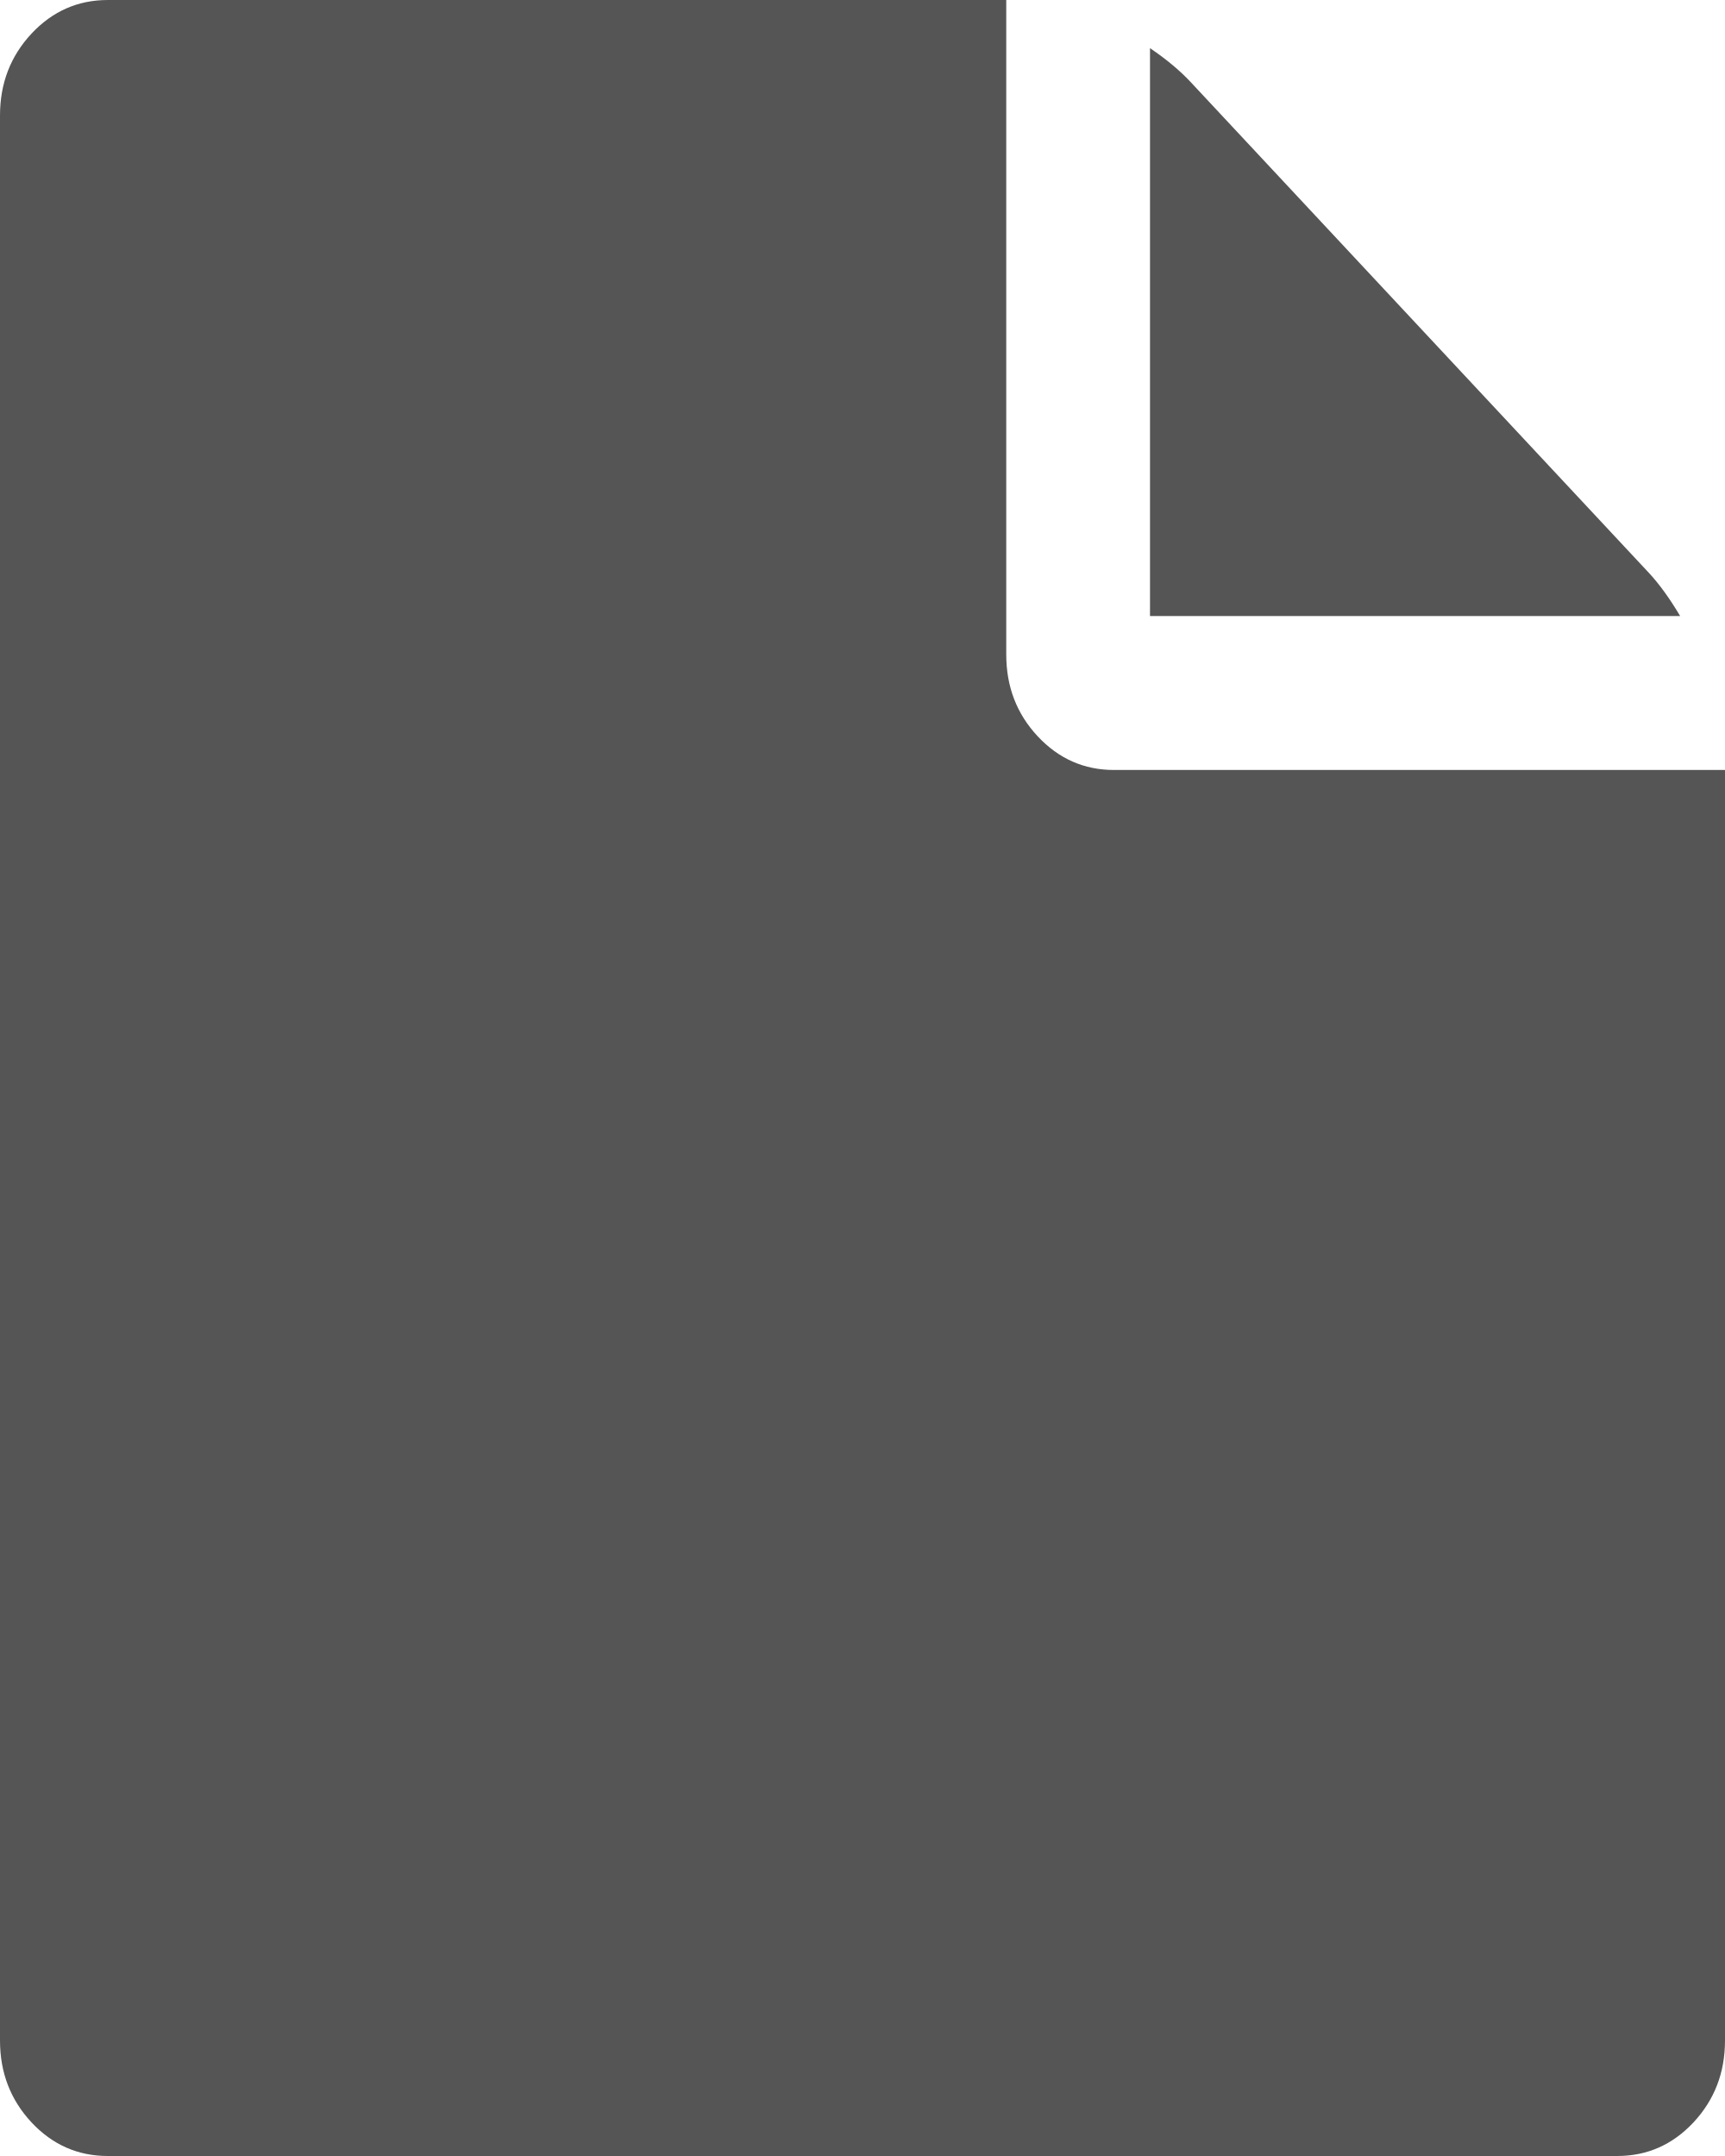
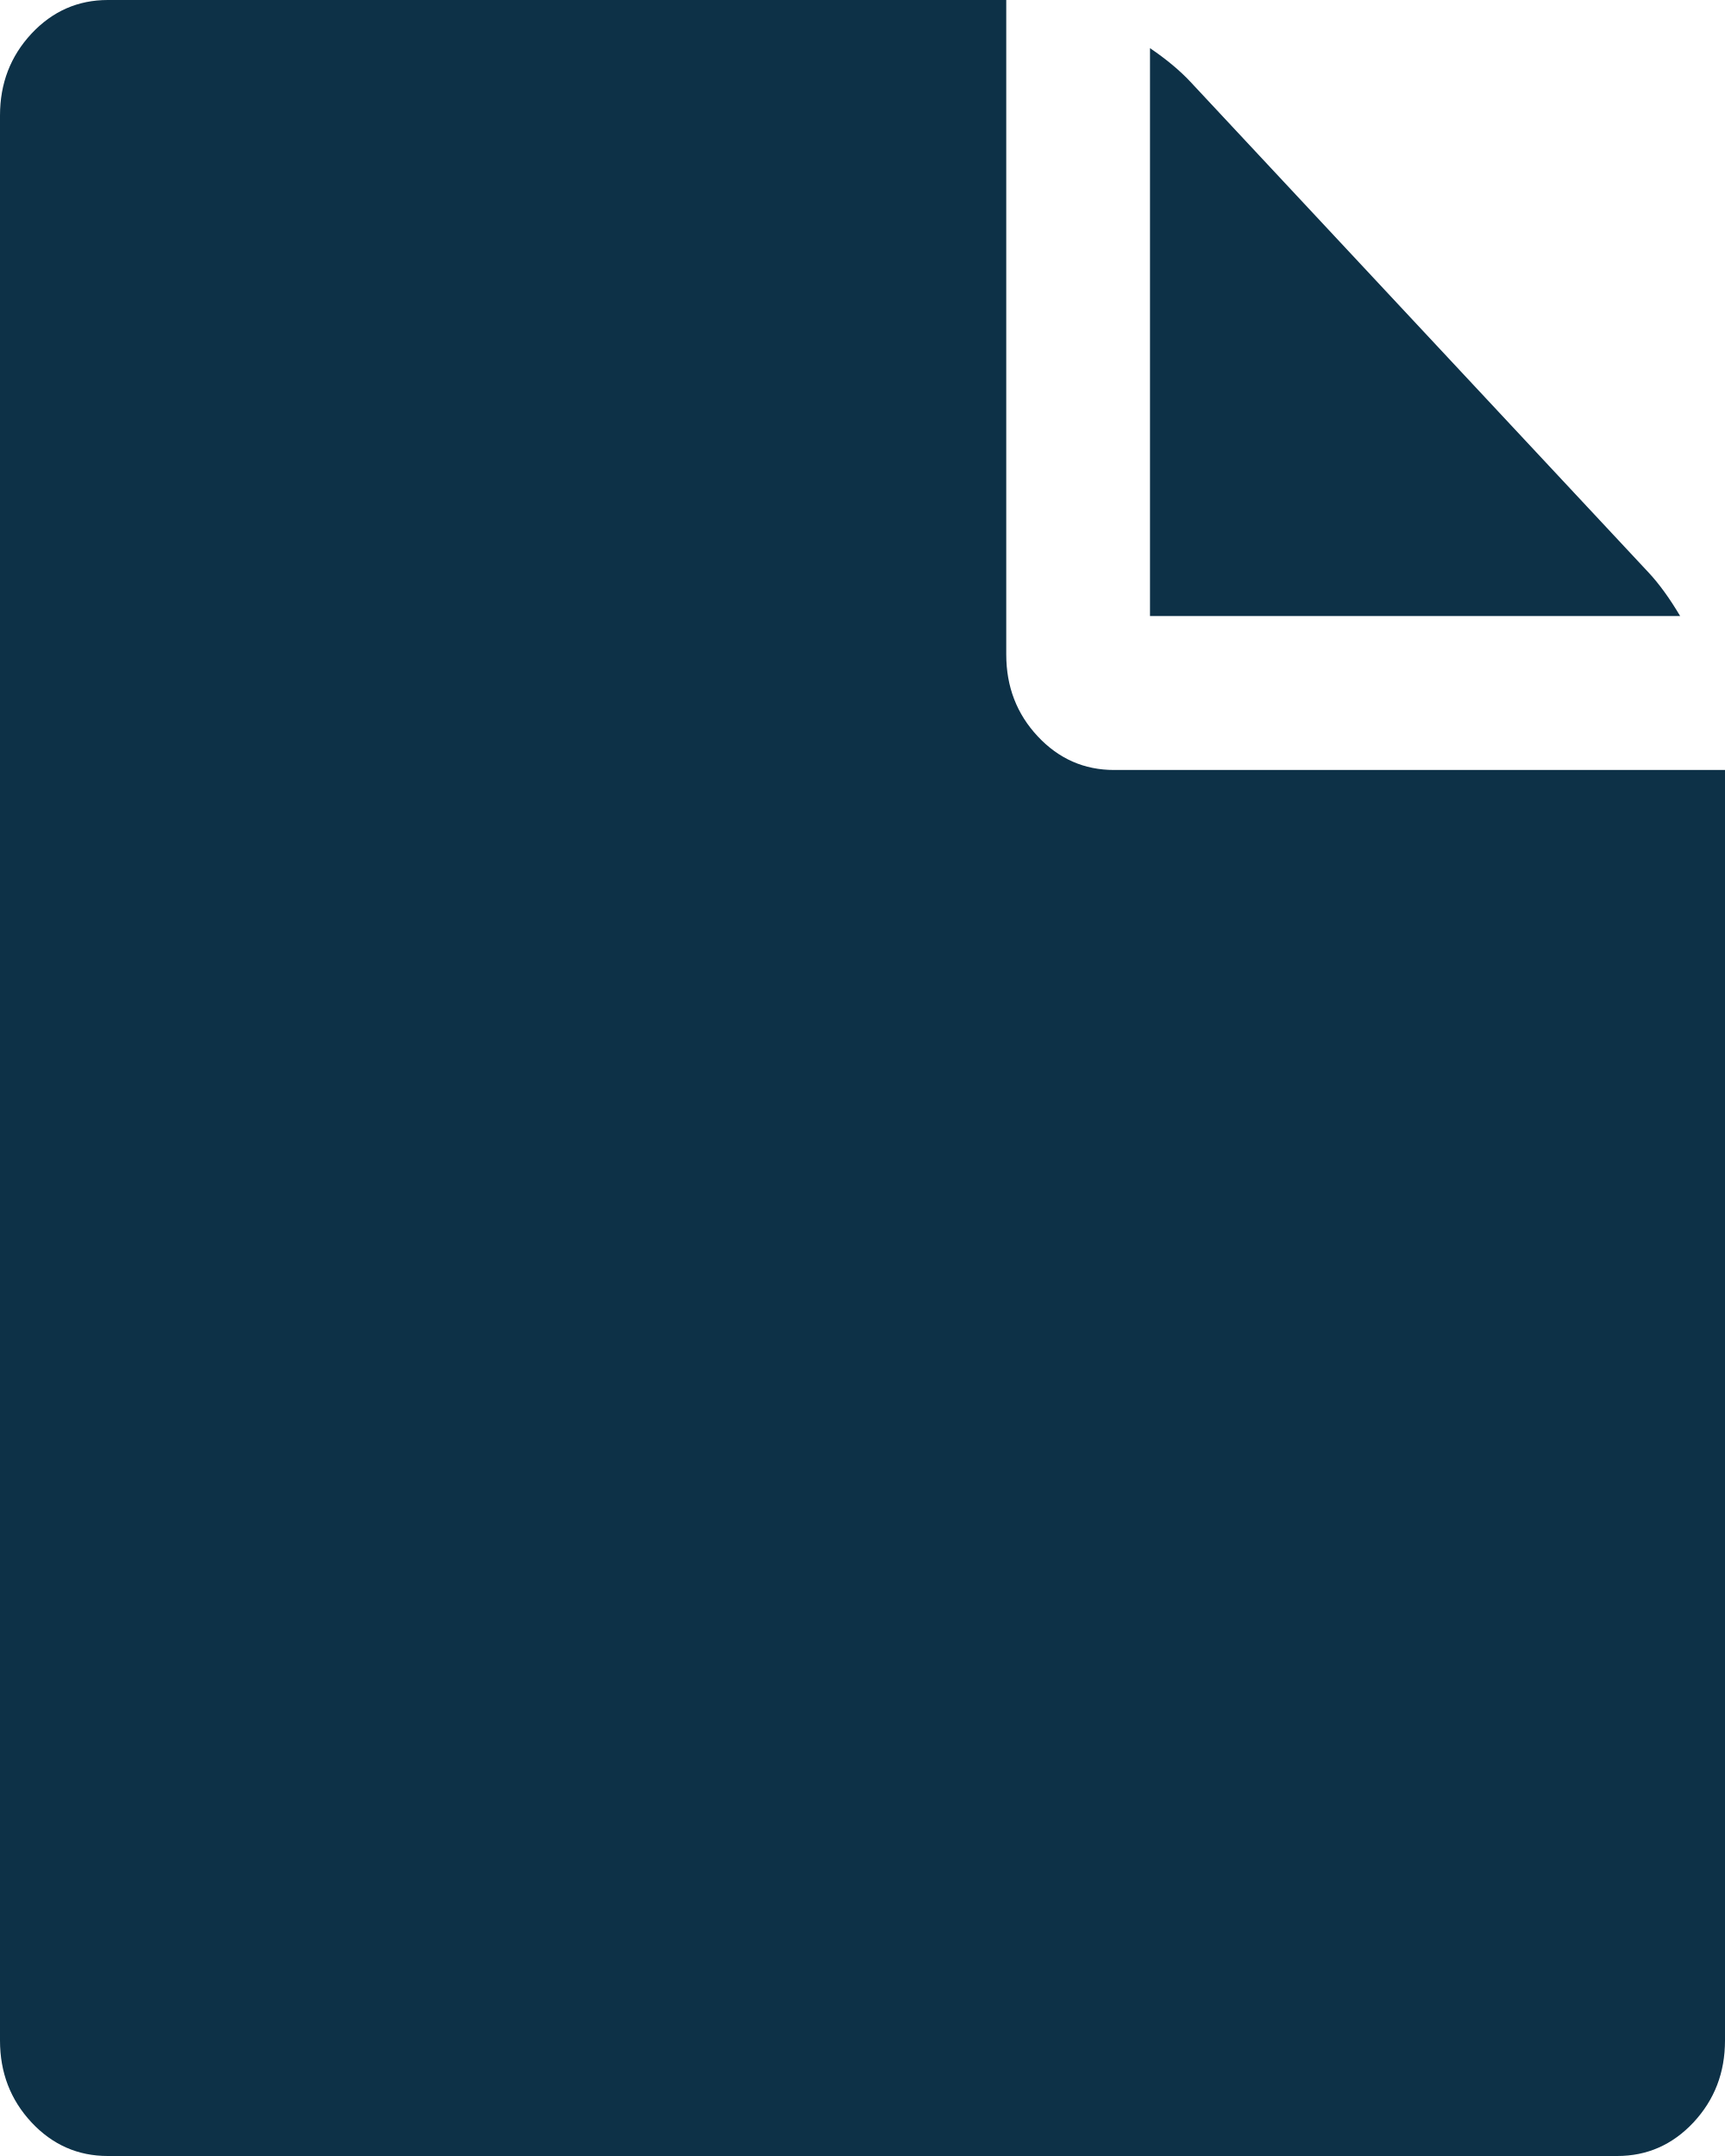
<svg xmlns="http://www.w3.org/2000/svg" version="1.1" width="12px" height="15px">
-   <g transform="matrix(1 0 0 1 -29 -166 )">
-     <path d="M 11.688 4.286  L 8 4.286  L 8 0.335  C 8.115 0.413  8.208 0.491  8.281 0.569  L 11.469 3.984  C 11.542 4.062  11.615 4.163  11.688 4.286  Z M 7 0  L 7 4.554  C 7 4.777  7.073 4.967  7.219 5.123  C 7.365 5.279  7.542 5.357  7.75 5.357  L 12 5.357  L 12 14.196  C 12 14.42  11.927 14.609  11.781 14.766  C 11.635 14.922  11.458 15  11.25 15  L 0.75 15  C 0.542 15  0.365 14.922  0.219 14.766  C 0.073 14.609  0 14.42  0 14.196  L 0 0.804  C 0 0.58  0.073 0.391  0.219 0.234  C 0.365 0.078  0.542 0  0.75 0  L 7 0  Z " fill-rule="nonzero" fill="#555555" stroke="none" transform="matrix(1 0 0 1 29 166 )" />
+   <g transform="matrix(1 0 0 1 -29 -198 )">
+     <path d="M 11.688 4.286  L 8 4.286  L 8 0.335  C 8.115 0.413  8.208 0.491  8.281 0.569  L 11.469 3.984  C 11.542 4.062  11.615 4.163  11.688 4.286  Z M 7 0  L 7 4.554  C 7 4.777  7.073 4.967  7.219 5.123  C 7.365 5.279  7.542 5.357  7.75 5.357  L 12 5.357  L 12 14.196  C 12 14.42  11.927 14.609  11.781 14.766  C 11.635 14.922  11.458 15  11.25 15  L 0.75 15  C 0.542 15  0.365 14.922  0.219 14.766  C 0.073 14.609  0 14.42  0 14.196  L 0 0.804  C 0 0.58  0.073 0.391  0.219 0.234  C 0.365 0.078  0.542 0  0.75 0  L 7 0  Z " fill-rule="nonzero" fill="#0d3147" stroke="none" transform="matrix(1 0 0 1 29 198 )" />
  </g>
</svg>
